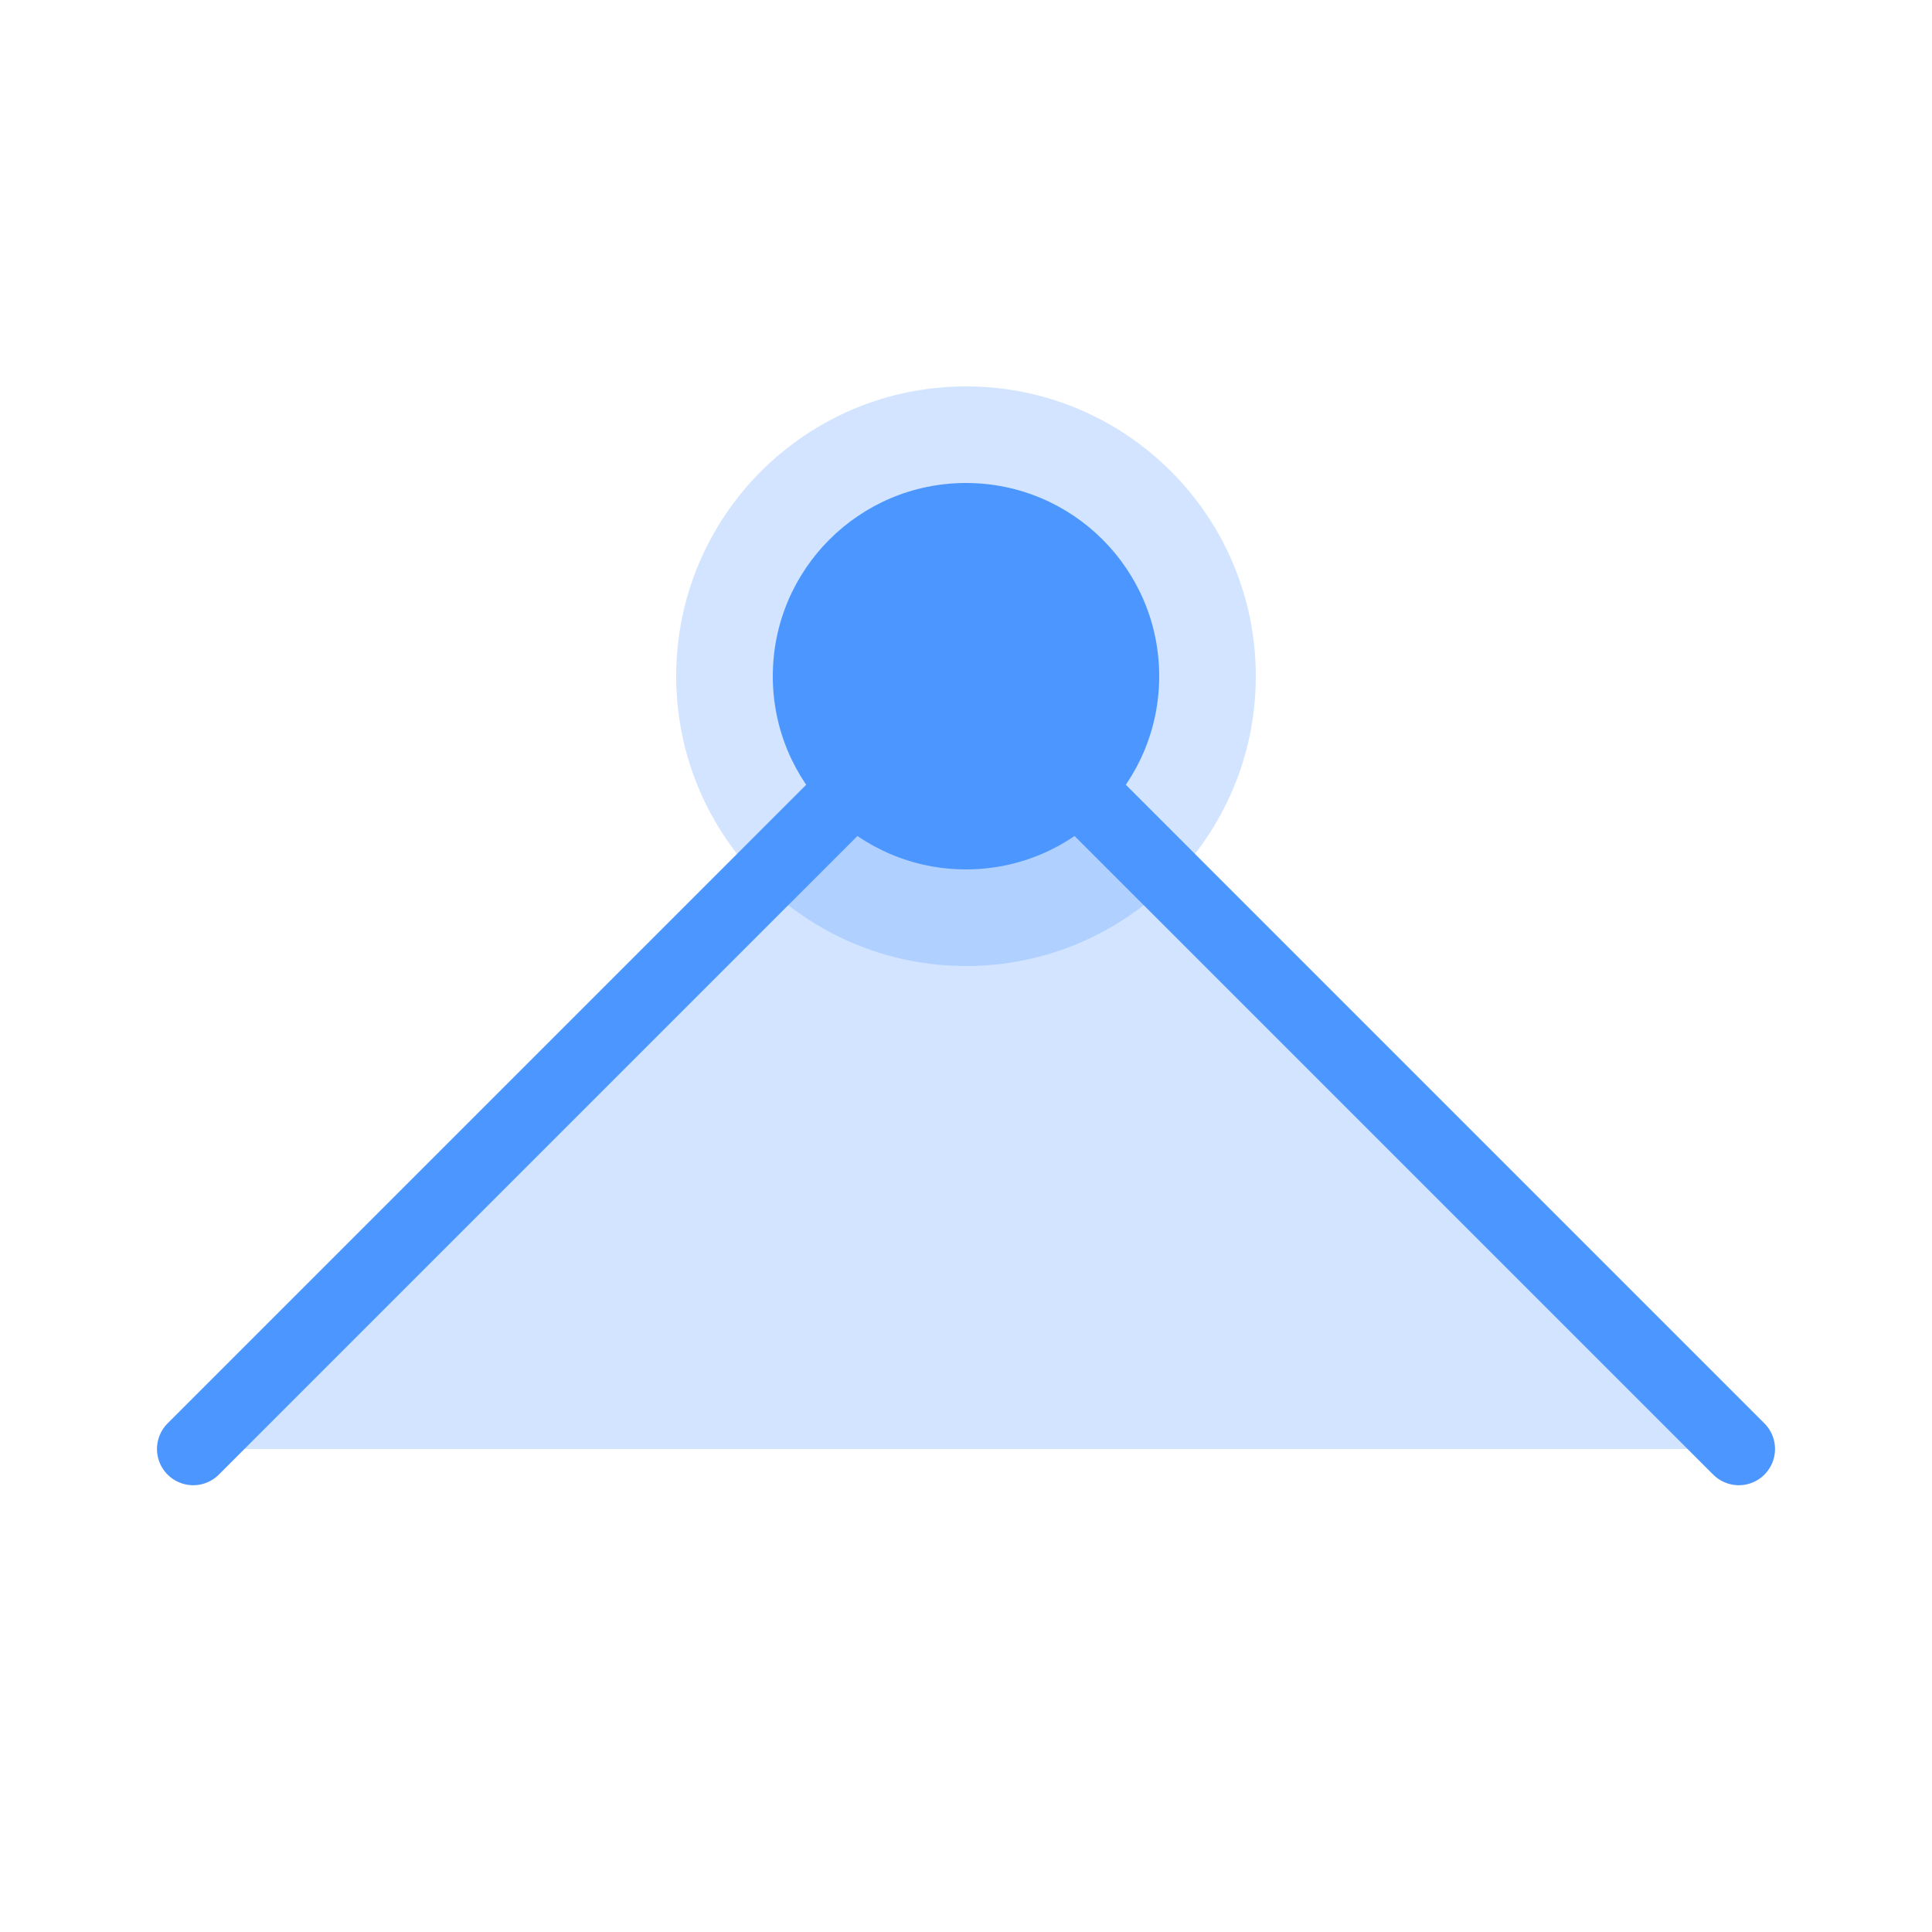
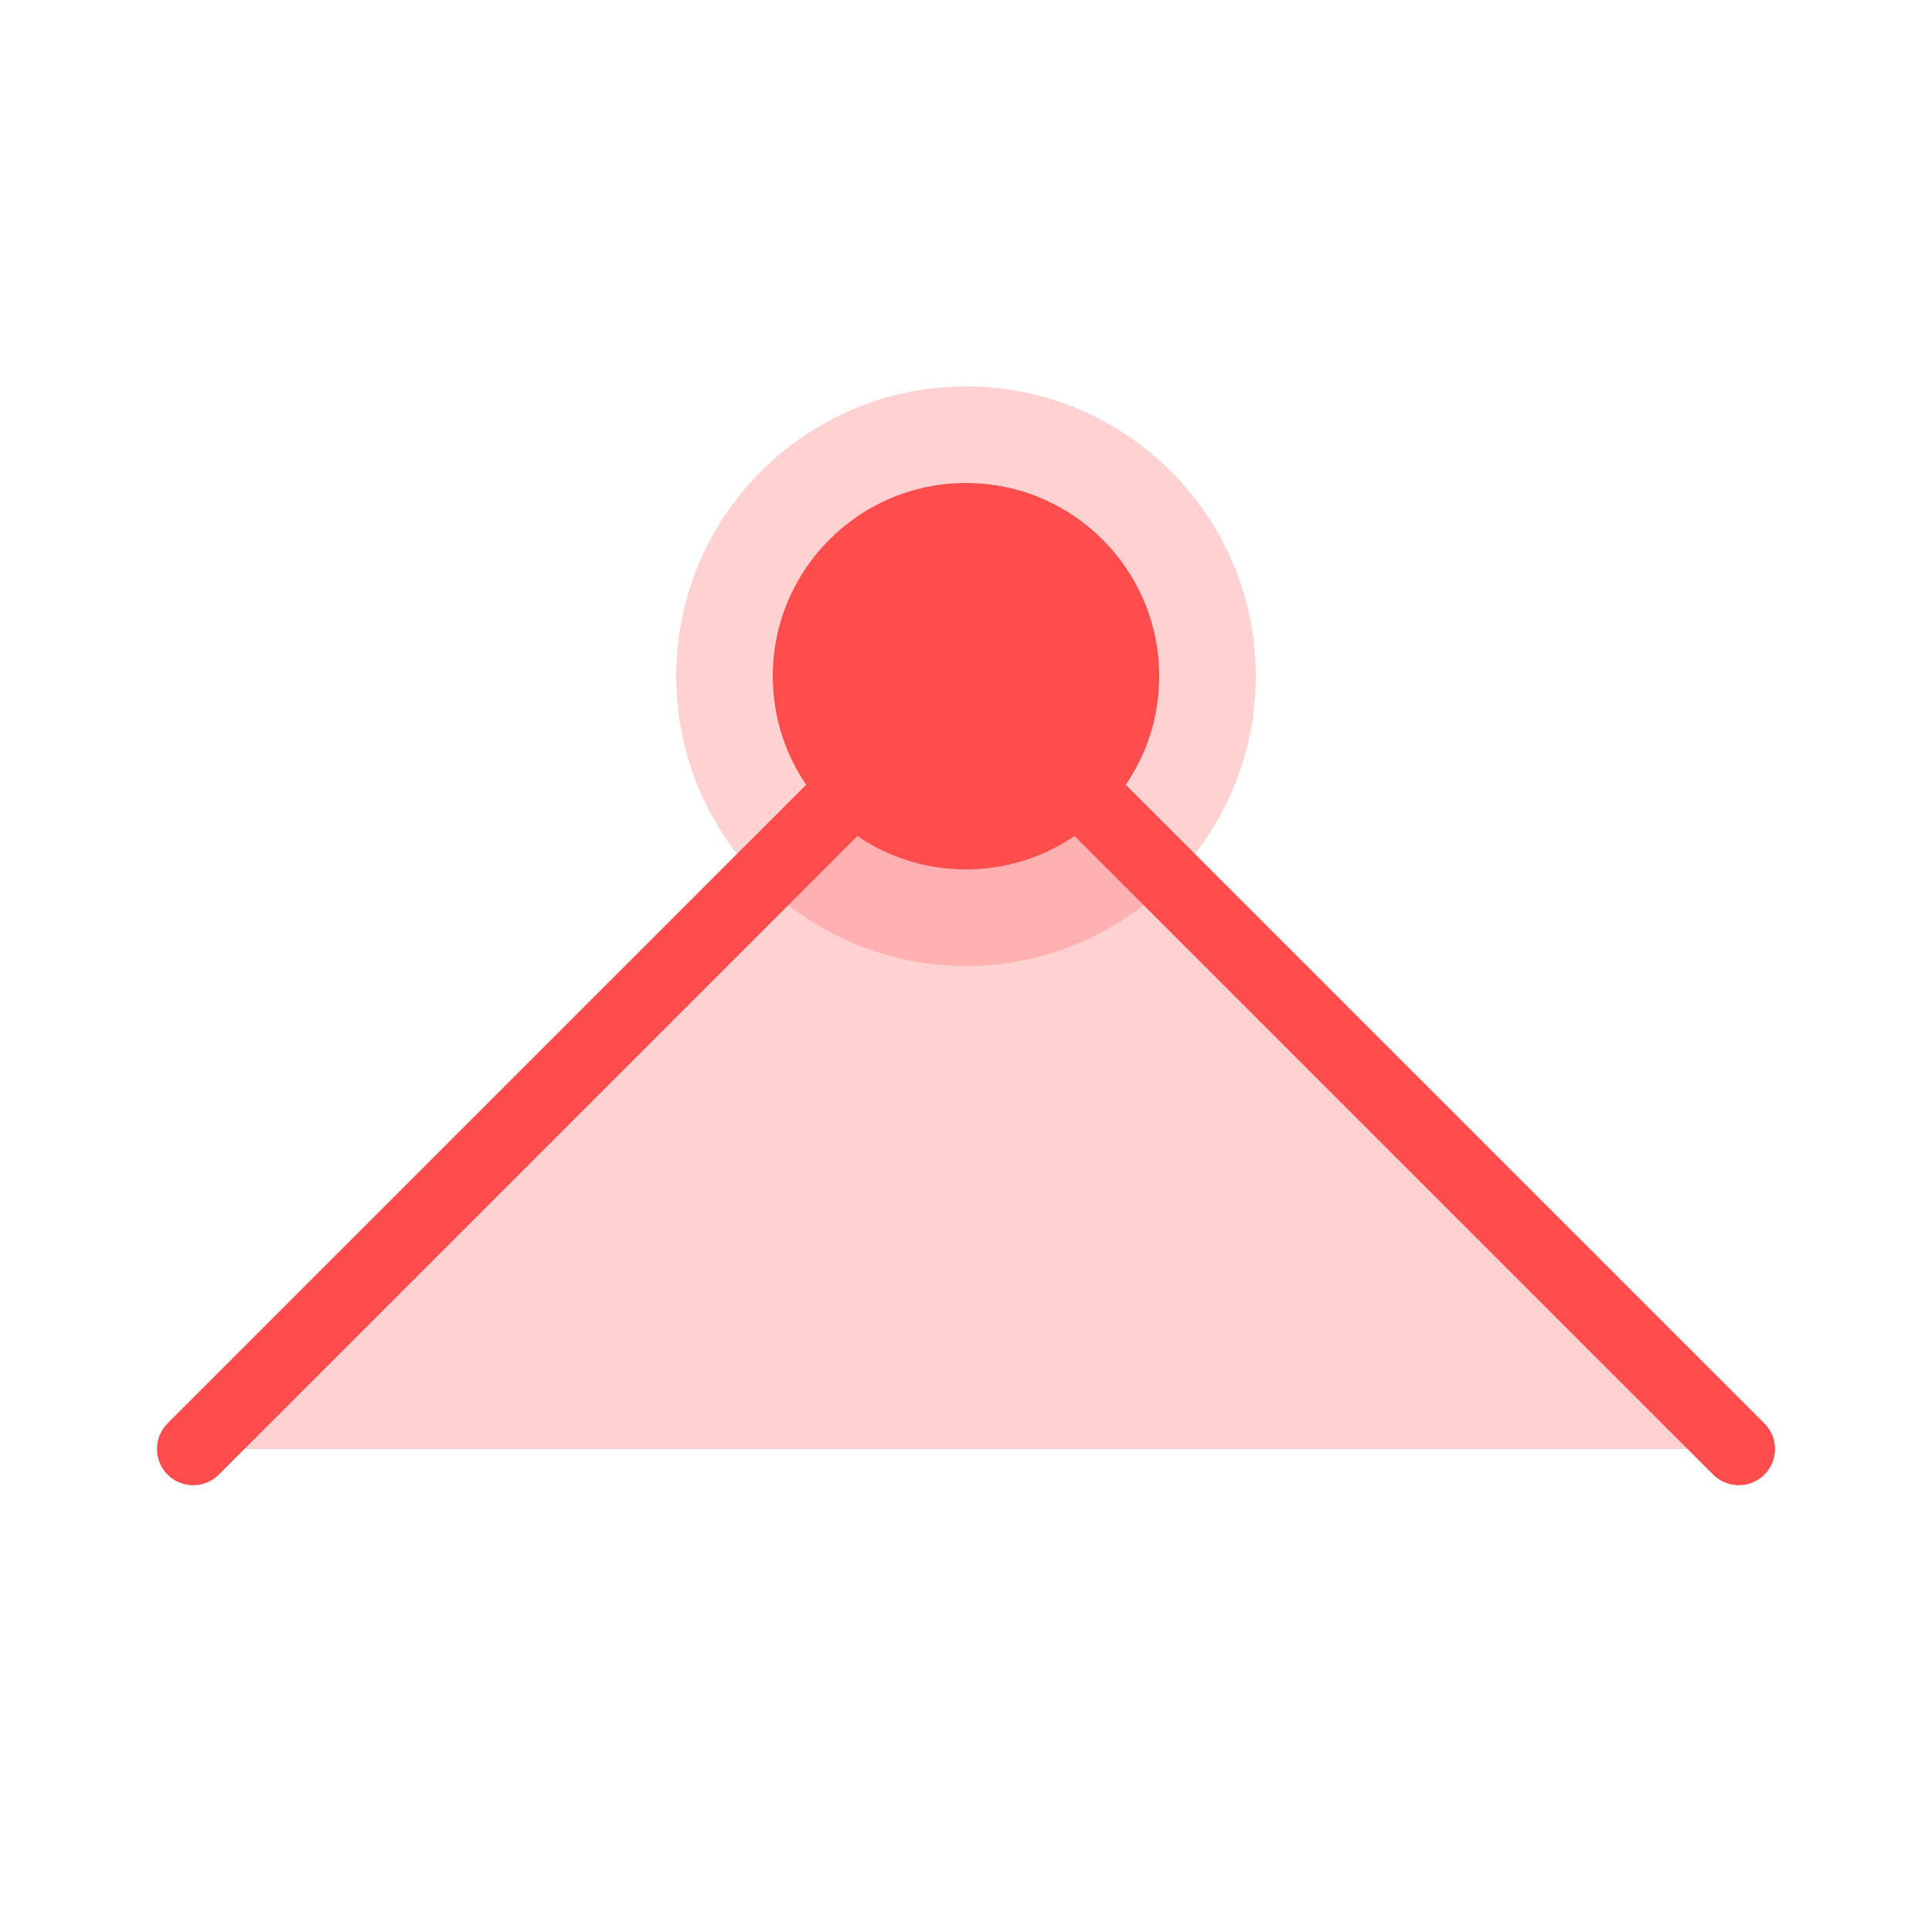
<svg xmlns="http://www.w3.org/2000/svg" width="20px" height="20px" viewBox="0 0 20 20" version="1.1">
  <defs />
  <g id="Page-1" stroke="none" stroke-width="1" fill="none" fill-rule="evenodd">
-     <g id="straight-point" fill="#4C97FF">
-       <polyline id="Path-2" stroke="#4C97FF" stroke-width="0.75" fill-opacity="0.25" stroke-linecap="round" stroke-linejoin="round" points="2 15 10 7 18 15" />
+     <g id="straight-point" fill="#FF4C4C">
+       <polyline id="Path-2" stroke="#FF4C4C" stroke-width="0.75" fill-opacity="0.25" stroke-linecap="round" stroke-linejoin="round" points="2 15 10 7 18 15" />
      <circle id="Oval-4" fill-opacity="0.25" cx="10" cy="7" r="3" />
      <circle id="Oval-4" cx="10" cy="7" r="2" />
    </g>
  </g>
</svg>
